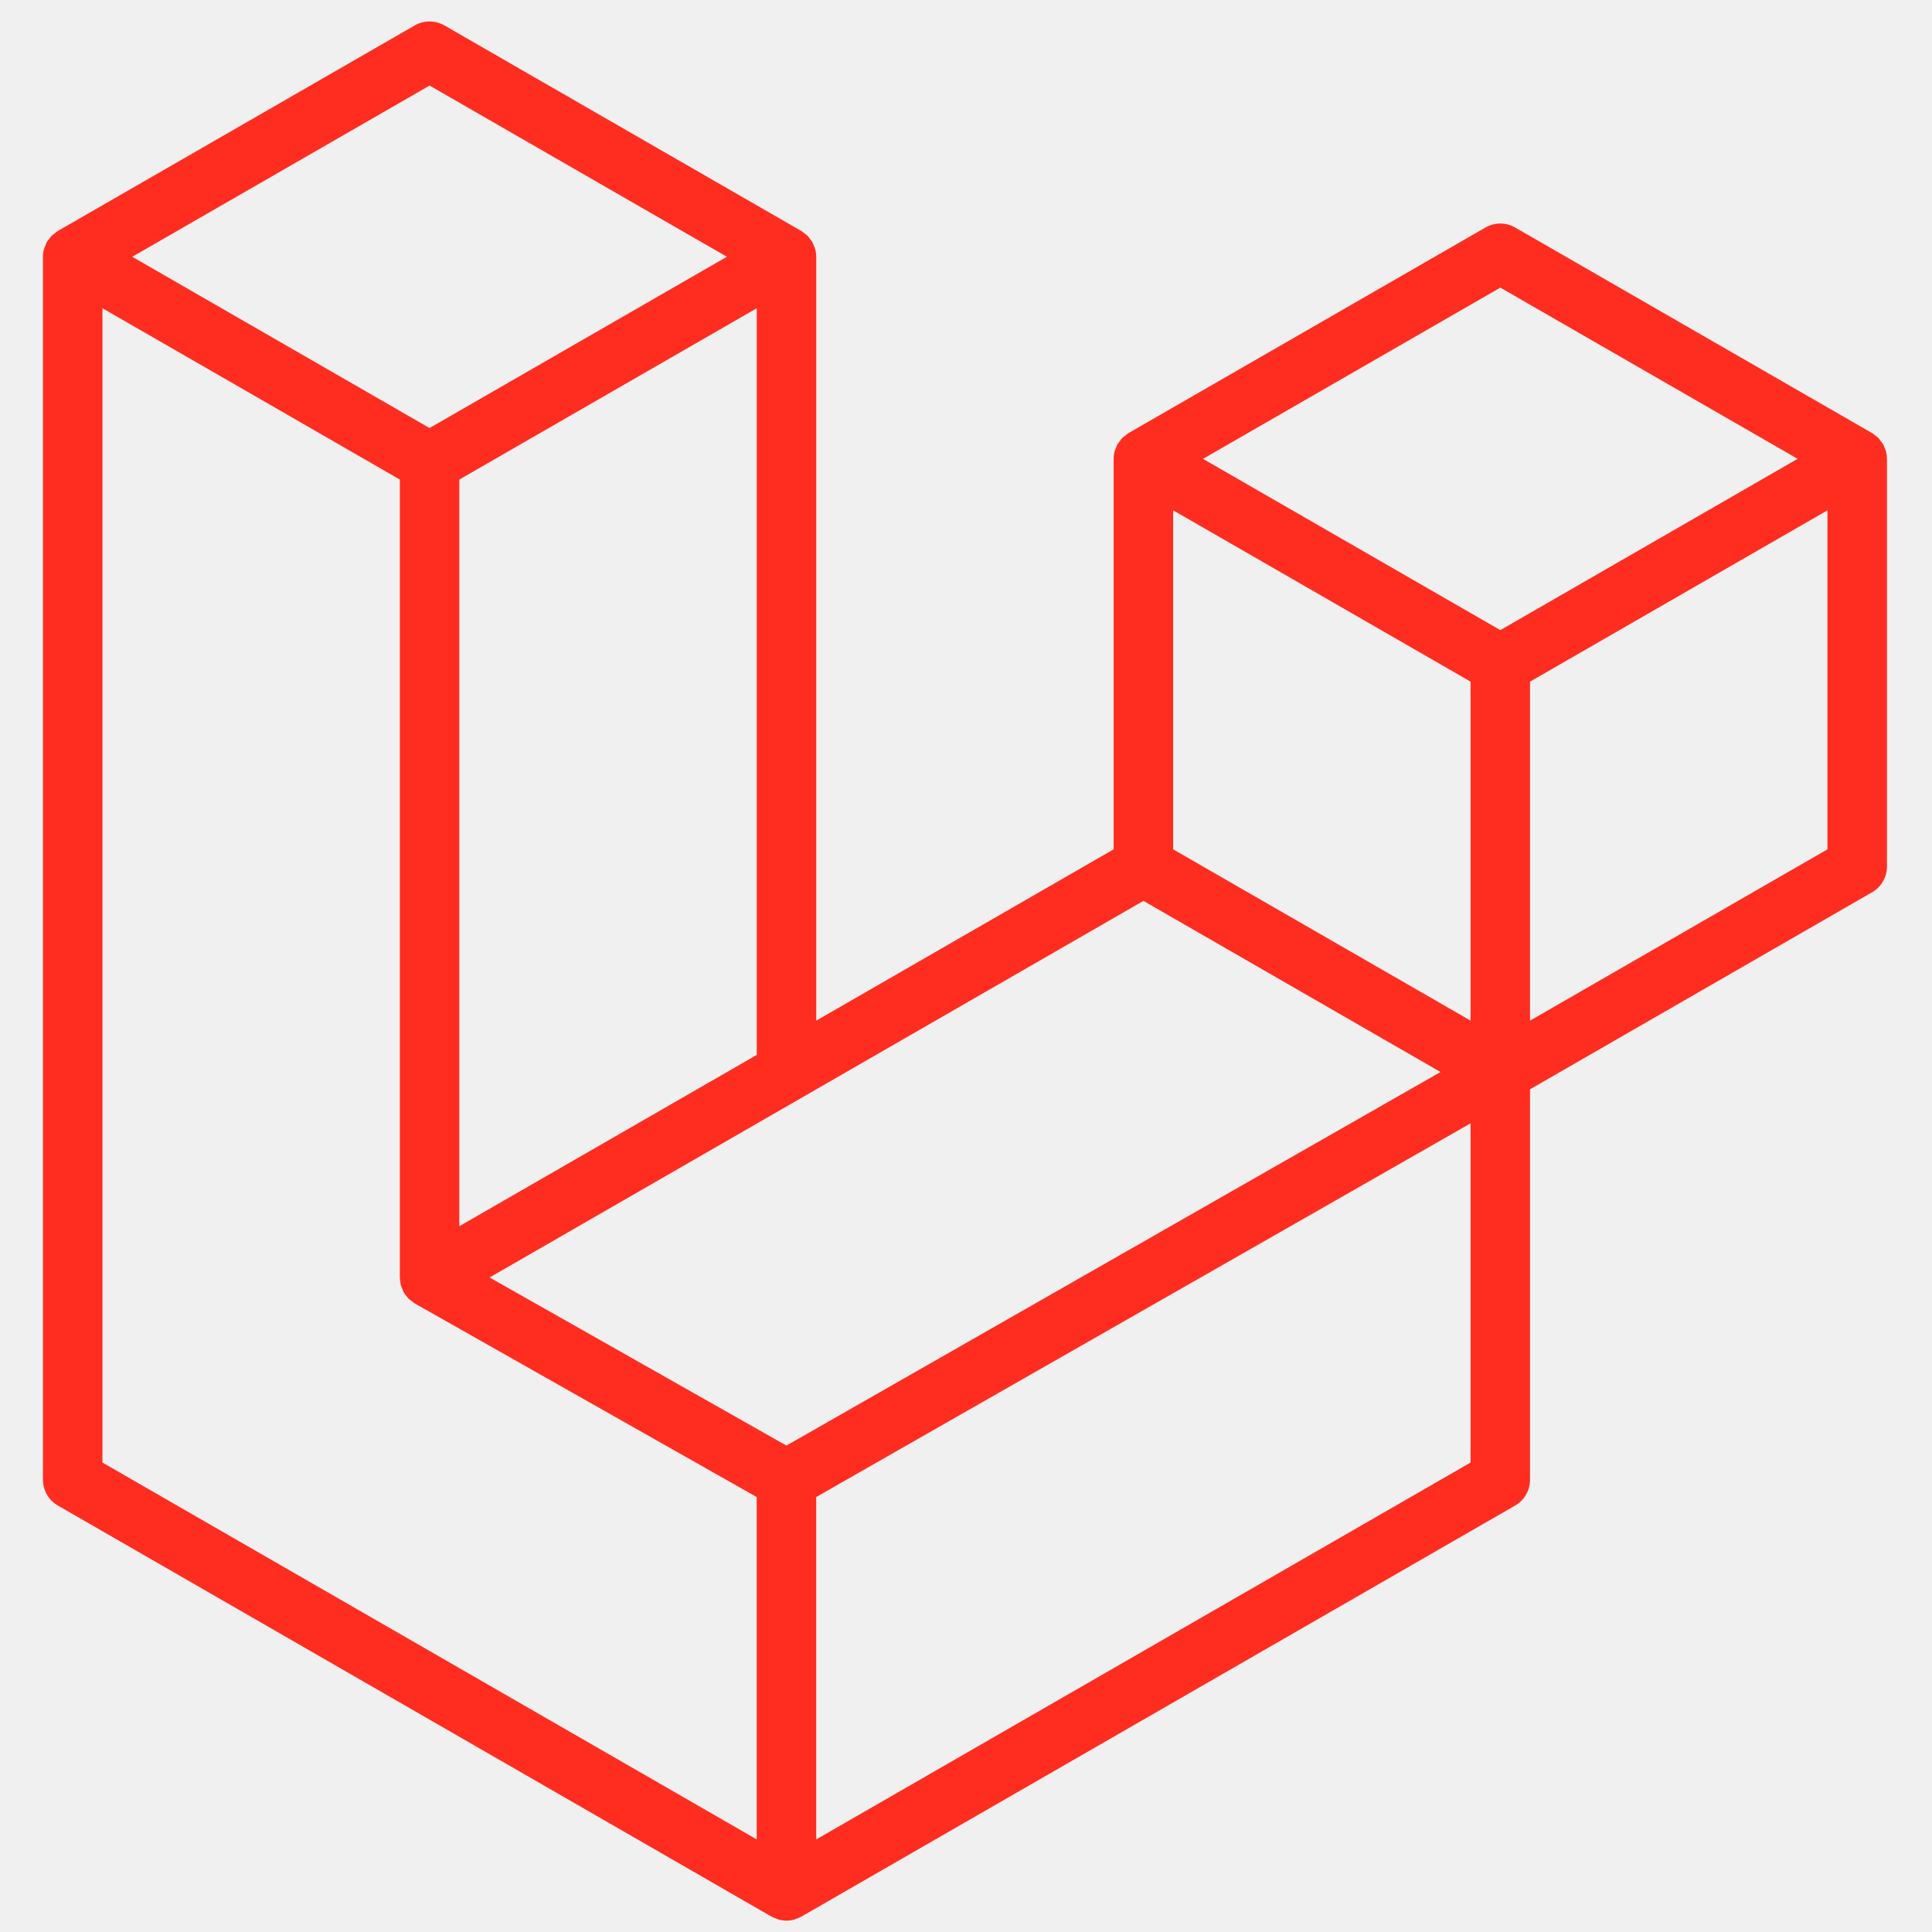
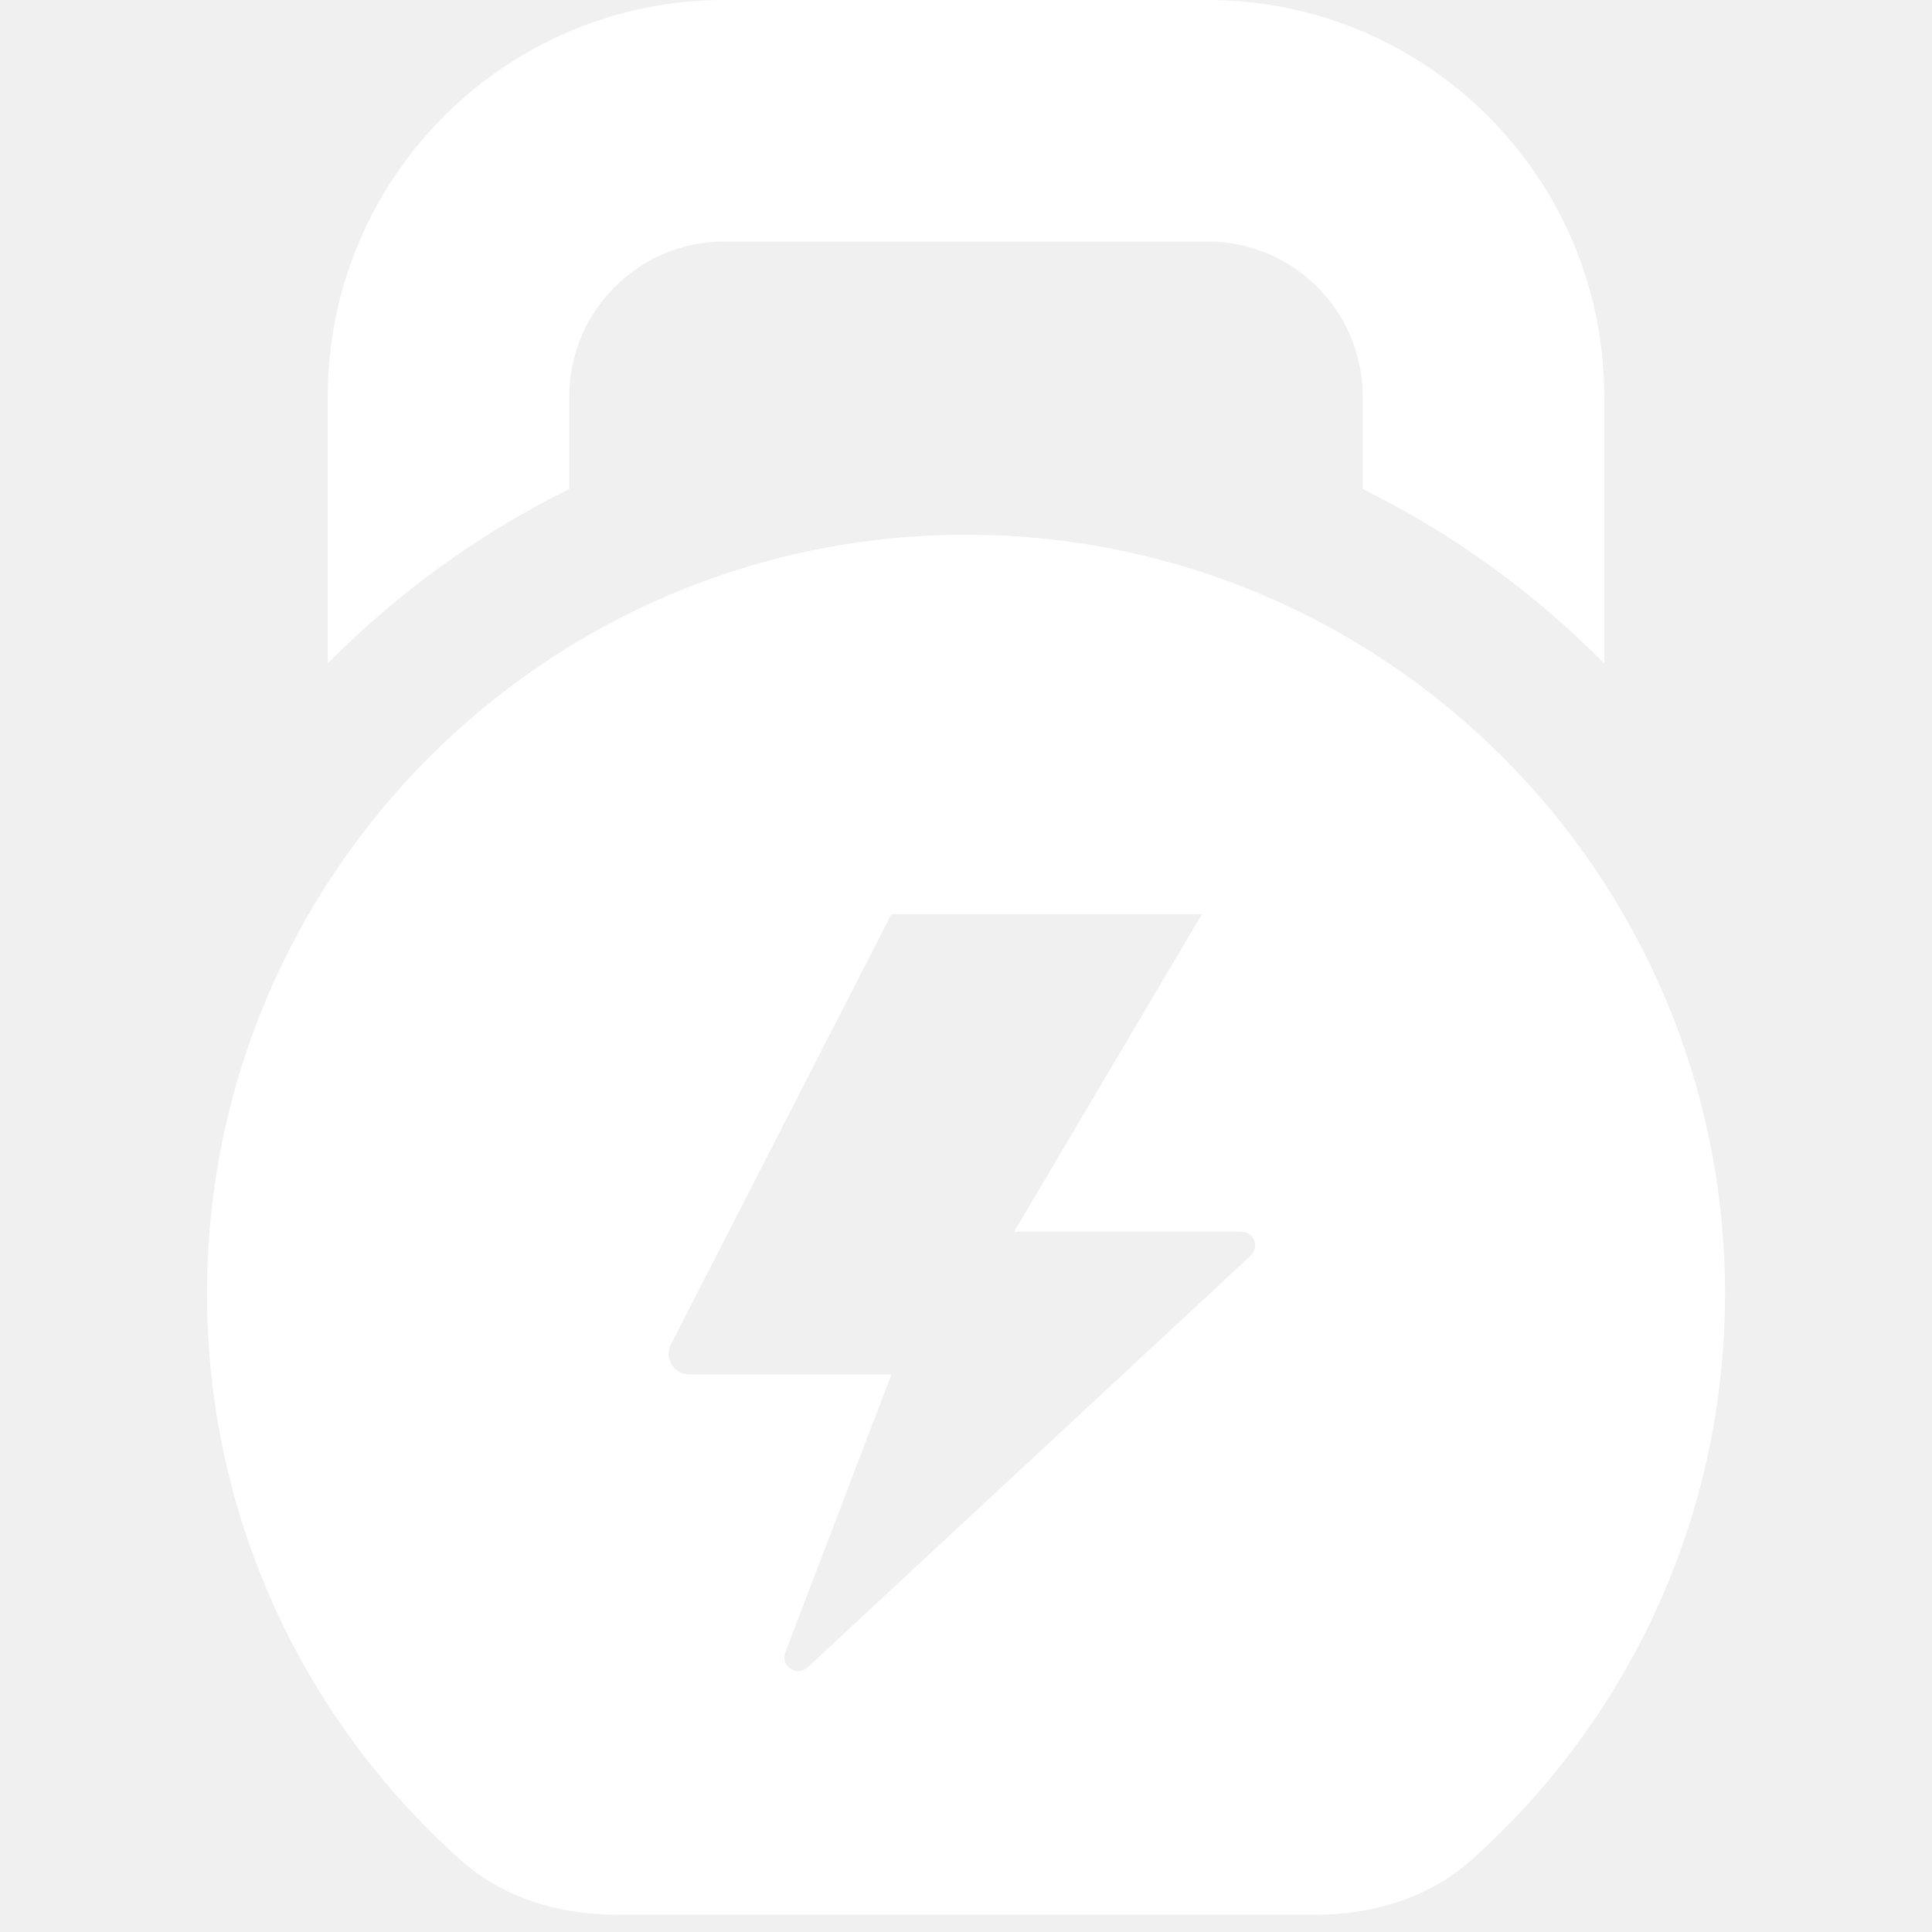
- <svg xmlns="http://www.w3.org/2000/svg" width="166" height="166" viewBox="0 0 166 166" fill="none">
-   <path fill-rule="evenodd" clip-rule="evenodd" d="M162.041 38.759C162.099 38.977 162.129 39.201 162.13 39.426V74.452C162.13 74.902 162.011 75.344 161.786 75.733C161.561 76.122 161.237 76.444 160.847 76.668L131.462 93.594V127.141C131.462 128.054 130.977 128.897 130.186 129.357L68.847 164.683C68.707 164.763 68.554 164.814 68.401 164.868C68.343 164.887 68.289 164.922 68.228 164.938C67.8 165.051 67.349 165.051 66.92 164.938C66.85 164.919 66.786 164.881 66.719 164.855C66.579 164.804 66.432 164.76 66.298 164.683L4.972 129.357C4.583 129.133 4.259 128.81 4.034 128.421C3.808 128.032 3.69 127.591 3.689 127.141L3.689 22.063C3.689 21.834 3.721 21.61 3.779 21.393C3.798 21.32 3.843 21.253 3.868 21.179C3.916 21.045 3.961 20.908 4.031 20.783C4.079 20.7 4.149 20.633 4.206 20.557C4.28 20.454 4.347 20.349 4.433 20.26C4.506 20.186 4.602 20.132 4.685 20.068C4.778 19.992 4.861 19.909 4.966 19.848L35.633 2.185C36.022 1.961 36.462 1.844 36.91 1.844C37.358 1.844 37.798 1.961 38.186 2.185L68.851 19.848H68.857C68.959 19.912 69.045 19.992 69.138 20.065C69.221 20.129 69.313 20.186 69.387 20.257C69.476 20.349 69.54 20.454 69.616 20.557C69.671 20.633 69.744 20.7 69.789 20.783C69.862 20.911 69.904 21.045 69.955 21.179C69.98 21.253 70.025 21.32 70.044 21.396C70.103 21.614 70.133 21.838 70.133 22.063V87.694L95.686 72.974V39.423C95.686 39.2 95.718 38.973 95.775 38.759C95.798 38.683 95.839 38.615 95.865 38.542C95.916 38.408 95.96 38.271 96.031 38.146C96.079 38.063 96.149 37.996 96.203 37.92C96.279 37.818 96.343 37.712 96.433 37.623C96.506 37.549 96.599 37.495 96.681 37.431C96.777 37.355 96.86 37.272 96.962 37.211L127.633 19.548C128.021 19.324 128.461 19.206 128.91 19.206C129.358 19.206 129.798 19.324 130.186 19.548L160.85 37.211C160.959 37.275 161.042 37.355 161.137 37.428C161.217 37.492 161.31 37.549 161.383 37.62C161.473 37.712 161.536 37.818 161.613 37.92C161.67 37.996 161.741 38.063 161.785 38.146C161.859 38.271 161.9 38.408 161.951 38.542C161.98 38.615 162.021 38.683 162.041 38.759ZM157.018 72.974V43.848L146.287 50.028L131.462 58.568V87.694L157.021 72.974H157.018ZM126.354 125.663V96.518L111.771 104.85L70.13 128.626V158.046L126.354 125.663ZM8.801 26.485V125.663L65.018 158.043V128.629L35.649 112L35.64 111.994L35.627 111.988C35.528 111.93 35.445 111.847 35.353 111.777C35.273 111.713 35.18 111.662 35.11 111.592L35.104 111.582C35.021 111.502 34.963 111.403 34.893 111.314C34.829 111.228 34.753 111.154 34.702 111.065L34.699 111.055C34.641 110.96 34.606 110.845 34.565 110.736C34.523 110.64 34.469 110.551 34.443 110.449C34.411 110.328 34.405 110.197 34.392 110.072C34.379 109.976 34.354 109.881 34.354 109.785V109.778V41.205L19.532 32.662L8.801 26.485ZM36.913 7.35L11.364 22.063L36.907 36.777L62.453 22.06L36.907 7.35H36.913ZM50.2 99.174L65.022 90.637V26.485L54.291 32.665L39.466 41.205V105.357L50.2 99.174ZM128.91 24.713L103.363 39.426L128.91 54.14L154.453 39.423L128.91 24.713ZM126.354 58.568L111.529 50.028L100.798 43.848V72.974L115.619 81.511L126.354 87.694V58.568ZM67.571 124.205L105.042 102.803L123.772 92.109L98.245 77.405L68.854 94.334L42.066 109.762L67.571 124.205Z" fill="#FF2D20" />
+ <svg xmlns="http://www.w3.org/2000/svg" width="166" height="166" viewBox="0 0 44 56" fill="none">
+   <path d="M15 0C8.649 0 3.5 5.149 3.5 11.5V19.231C5.525 17.181 7.889 15.465 10.5 14.175V11.5C10.5 9.015 12.515 7 15 7H29C31.485 7 33.5 9.015 33.5 11.5V14.175C36.111 15.465 38.475 17.181 40.5 19.231V11.5C40.5 5.149 35.351 0 29 0H15Z" fill="white" />
+   <path fill-rule="evenodd" clip-rule="evenodd" d="M32.118 55.5C33.767 55.5 35.405 55.023 36.636 53.925C41.155 49.896 44 44.03 44 37.5C44 25.35 34.15 15.5 22 15.5C9.85 15.5 0 25.35 0 37.5C0 44.03 2.845 49.896 7.364 53.925C8.595 55.023 10.233 55.5 11.882 55.5H32.118ZM19.837 26.5H28.837L23.395 35.7H29.982C30.345 35.7 30.52 36.146 30.254 36.393L17.409 48.33C17.099 48.618 16.612 48.29 16.763 47.895L19.837 39.84H13.982C13.533 39.84 13.243 39.366 13.448 38.966L19.837 26.5Z" fill="white" />
</svg>
